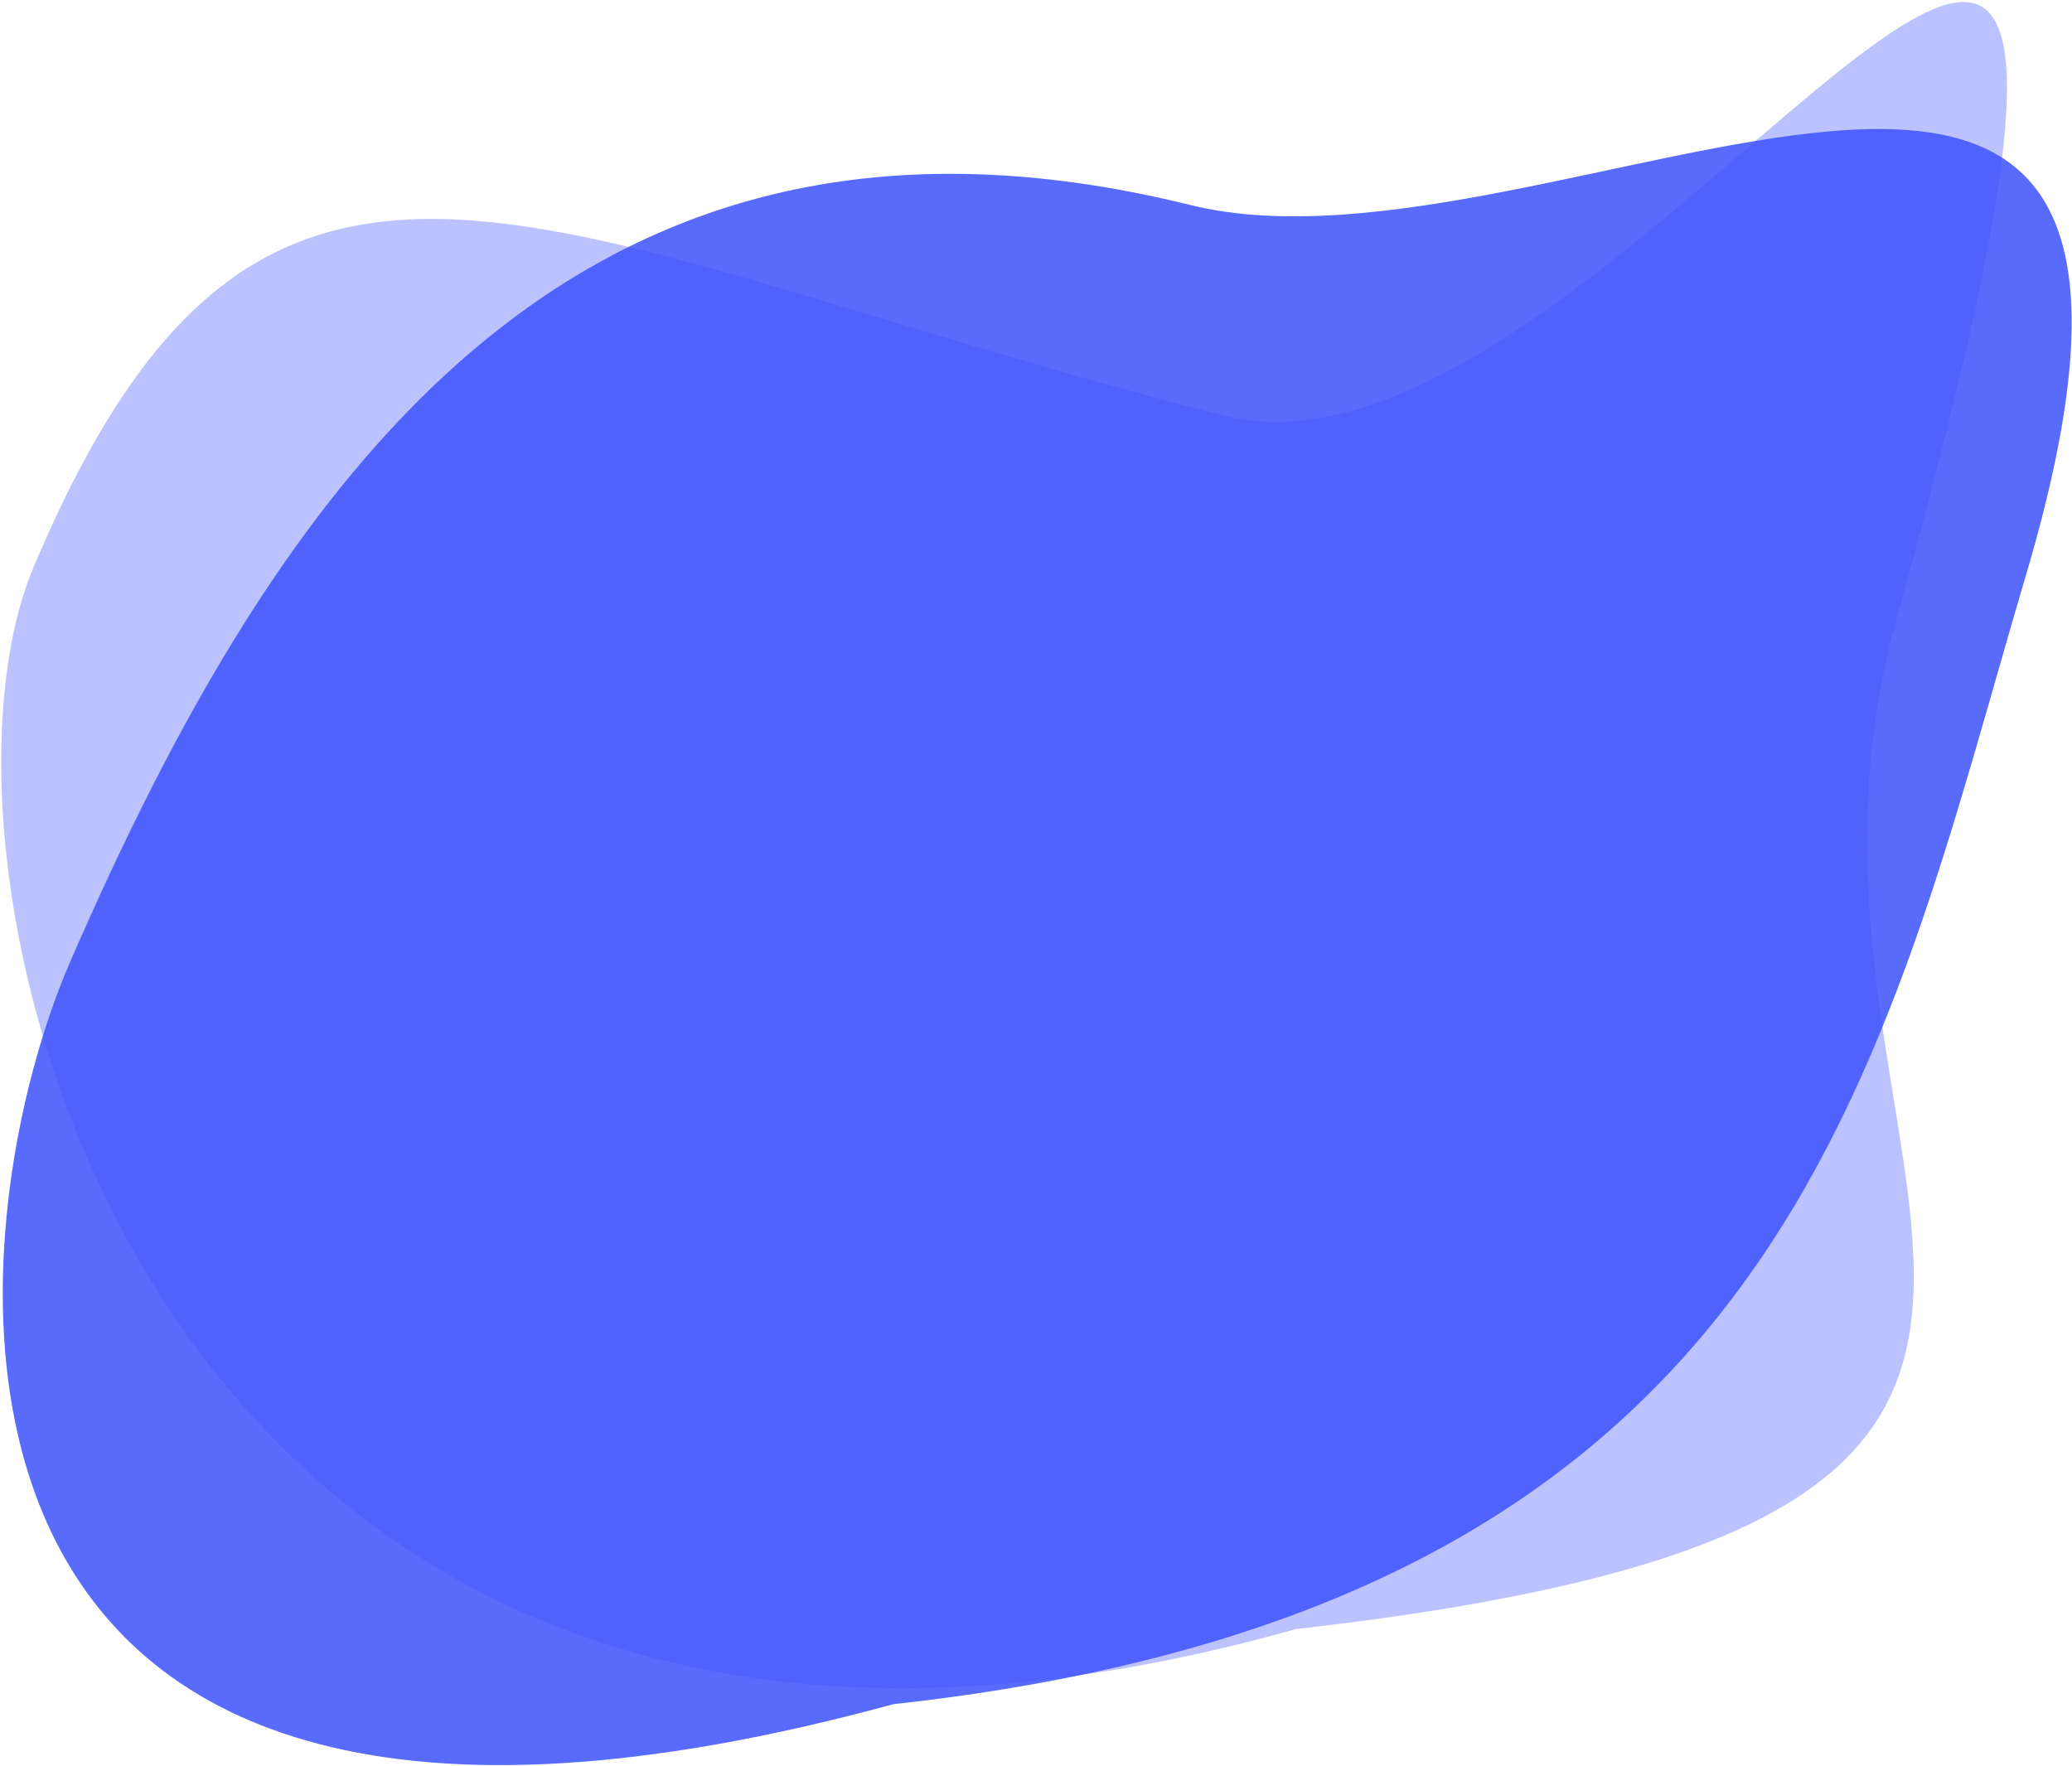
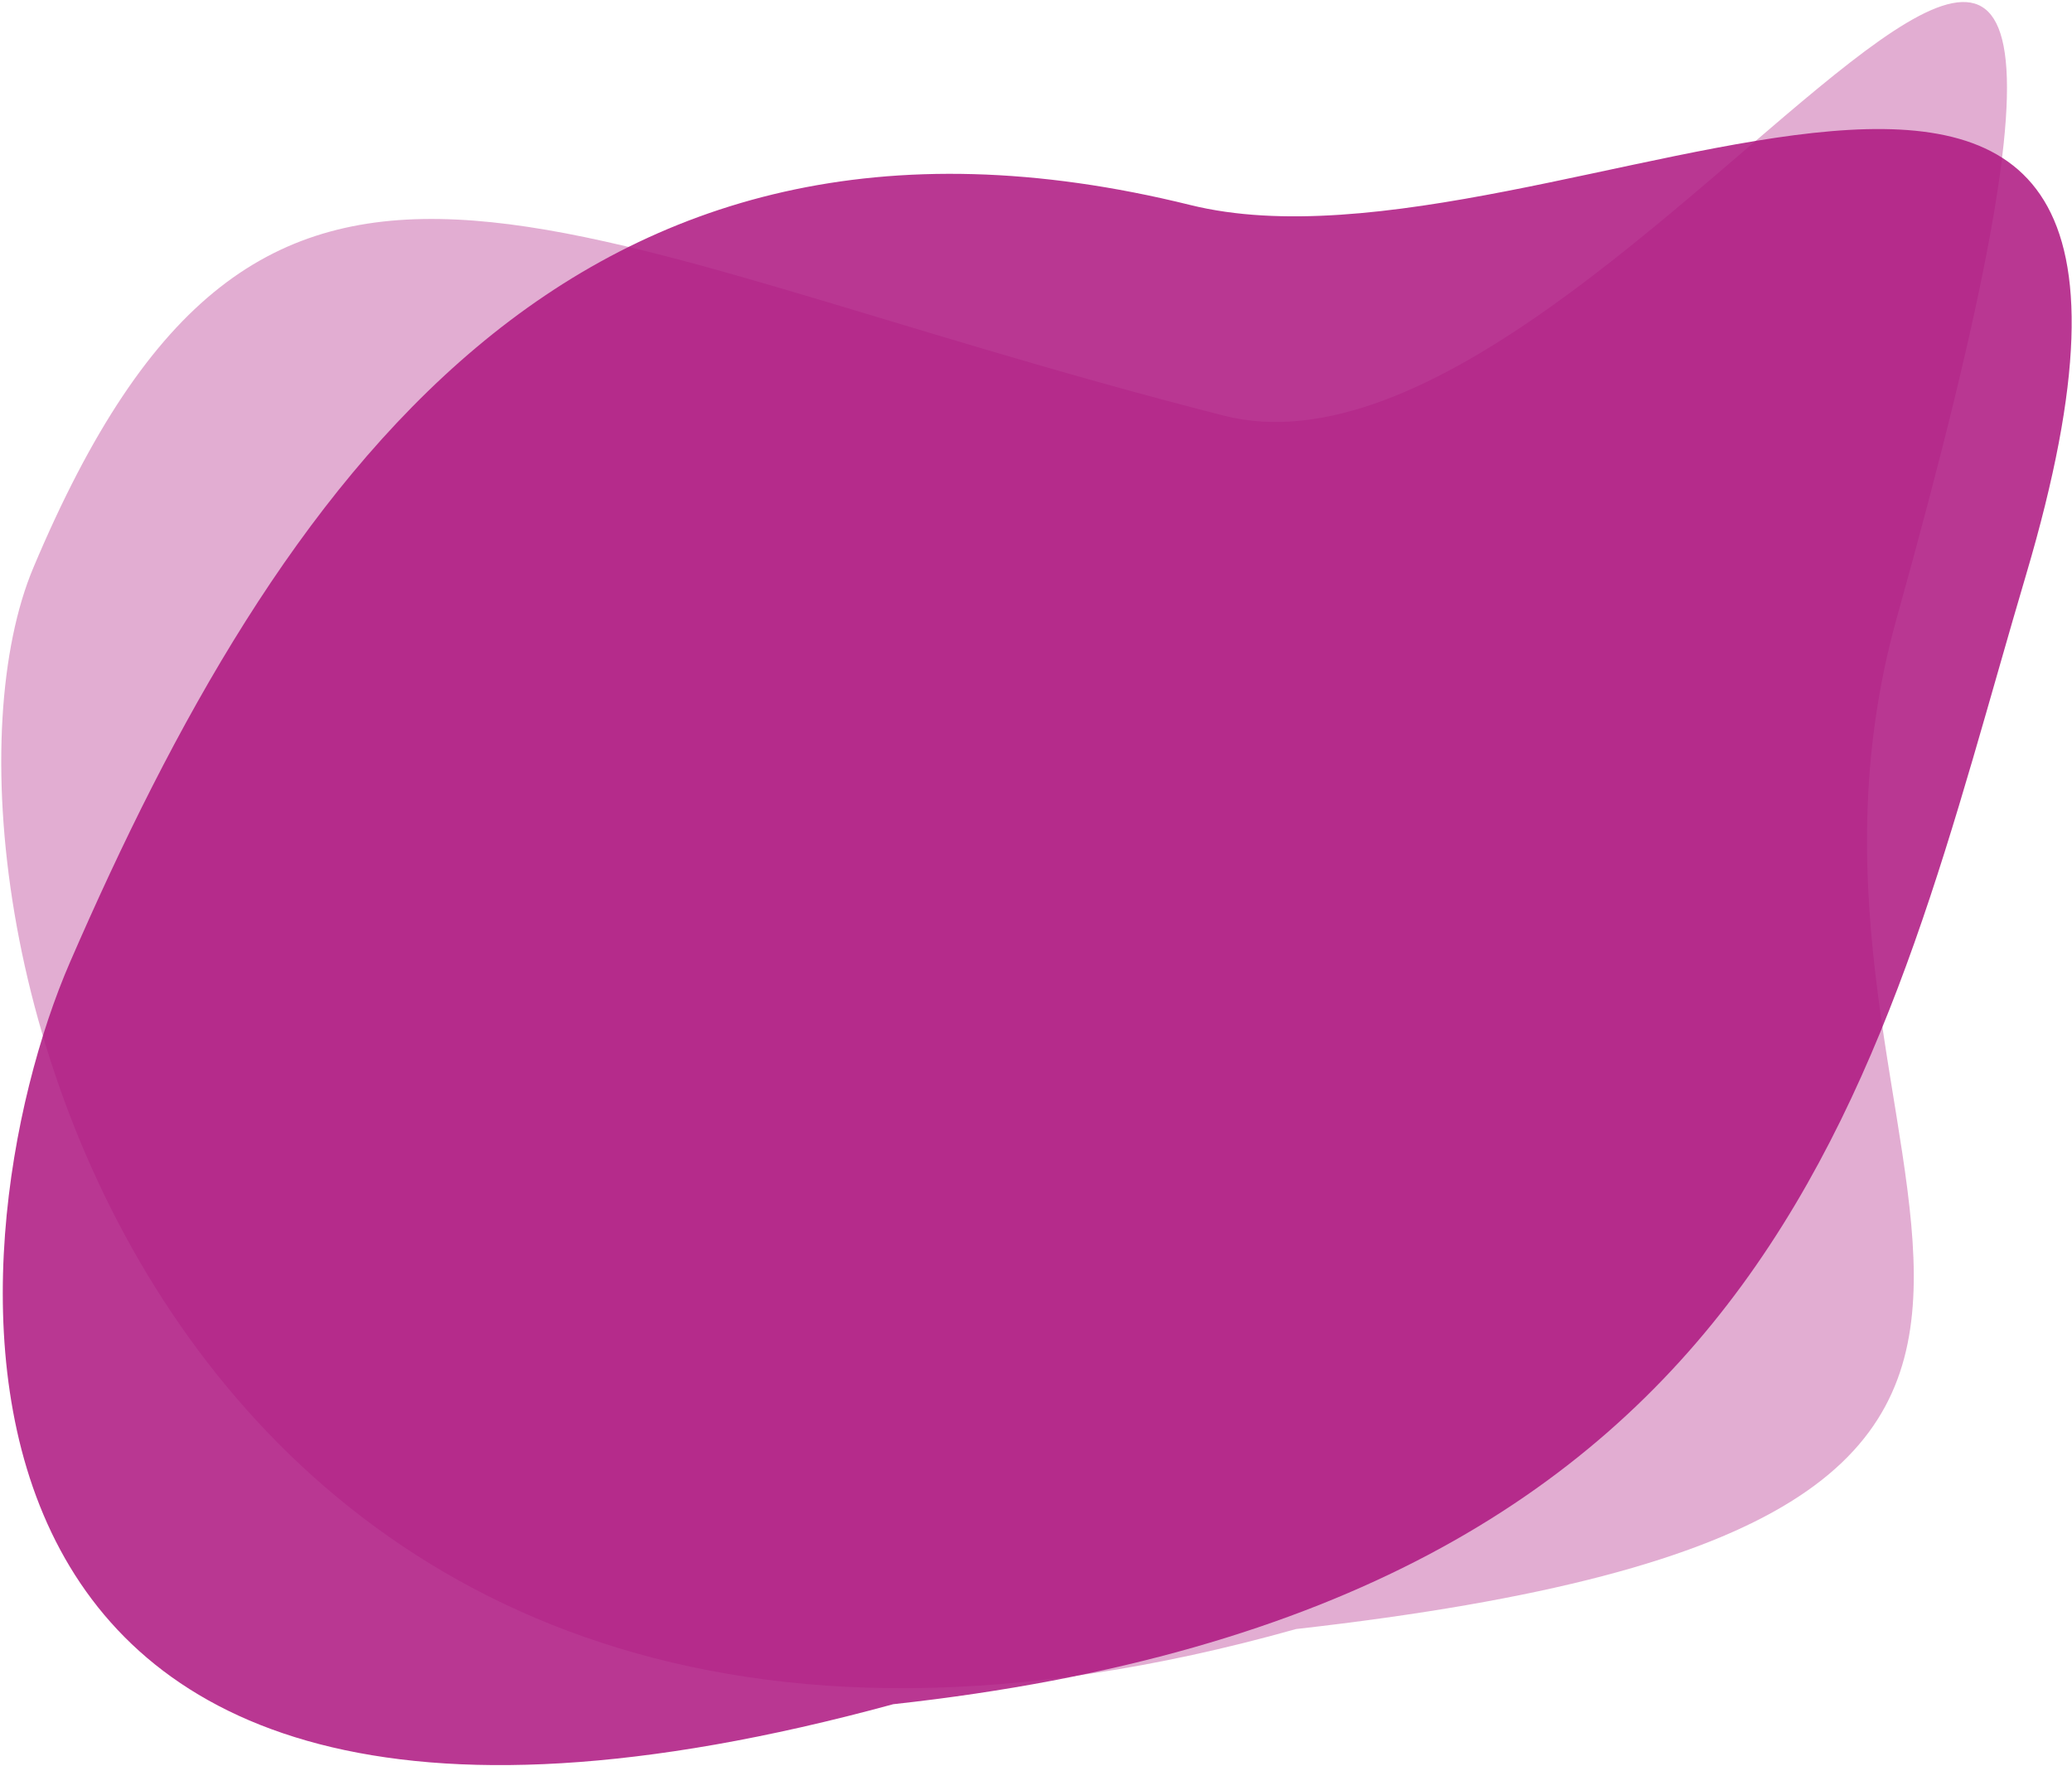
<svg xmlns="http://www.w3.org/2000/svg" width="745" height="635" viewBox="0 0 745 635" fill="none">
-   <path d="M682 222.177C625.992 422.848 826.093 545.09 466 585.788C58.453 700.519 -36.404 319.144 12 204.121C95.157 6.513 192.094 86.179 440 149.454C586 186.719 814 -250.769 682 222.177Z" fill="#3C52FB" fill-opacity="0.35" />
-   <path d="M728.5 206.629C676.647 381.779 643.671 577.49 321.171 612.816C-43.83 712.402 -18.18 445.84 25.171 346.001C99.646 174.476 205.976 18.8 428 73.723C558.758 106.069 811.5 -73.728 728.5 206.629Z" fill="#3C52FB" fill-opacity="0.85" />
+   <path d="M682 222.177C625.992 422.848 826.093 545.09 466 585.788C58.453 700.519 -36.404 319.144 12 204.121C95.157 6.513 192.094 86.179 440 149.454C586 186.719 814 -250.769 682 222.177Z" fill="#AD147F" fill-opacity="0.35" />
+   <path d="M728.5 206.629C676.647 381.779 643.671 577.49 321.171 612.816C-43.83 712.402 -18.18 445.84 25.171 346.001C99.646 174.476 205.976 18.8 428 73.723C558.758 106.069 811.5 -73.728 728.5 206.629Z" fill="#AD147F" fill-opacity="0.85" />
</svg>
